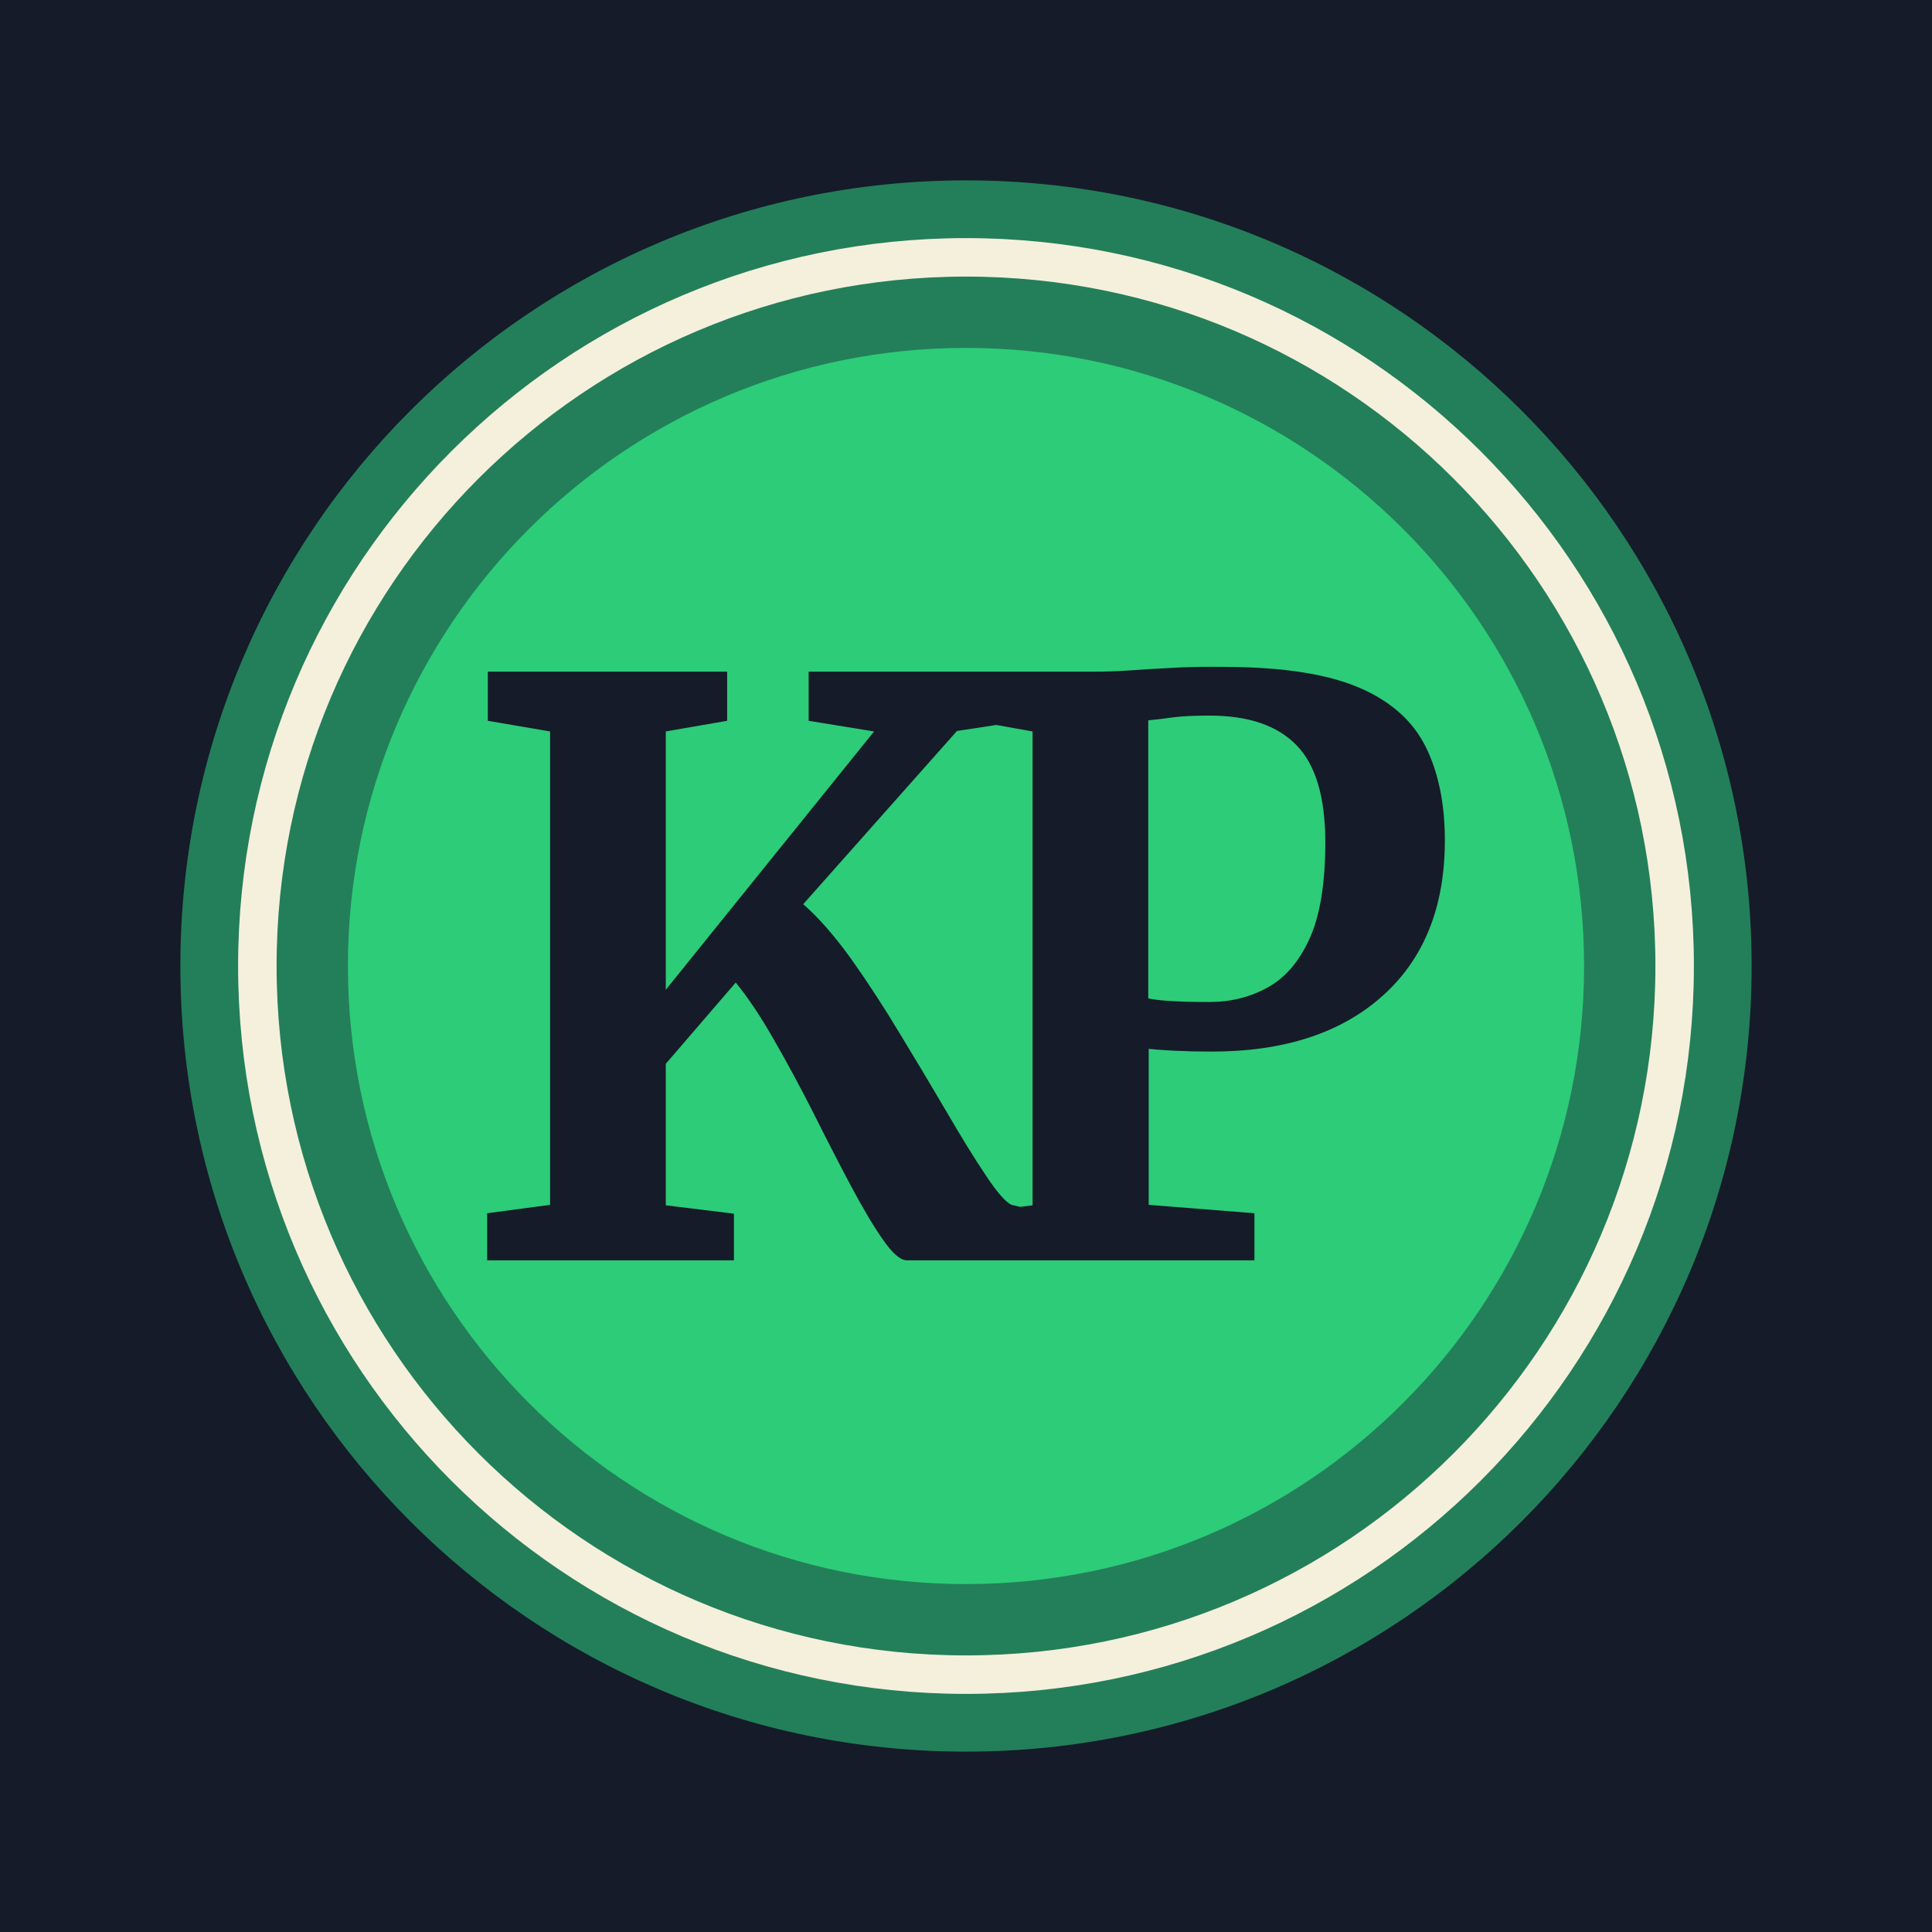
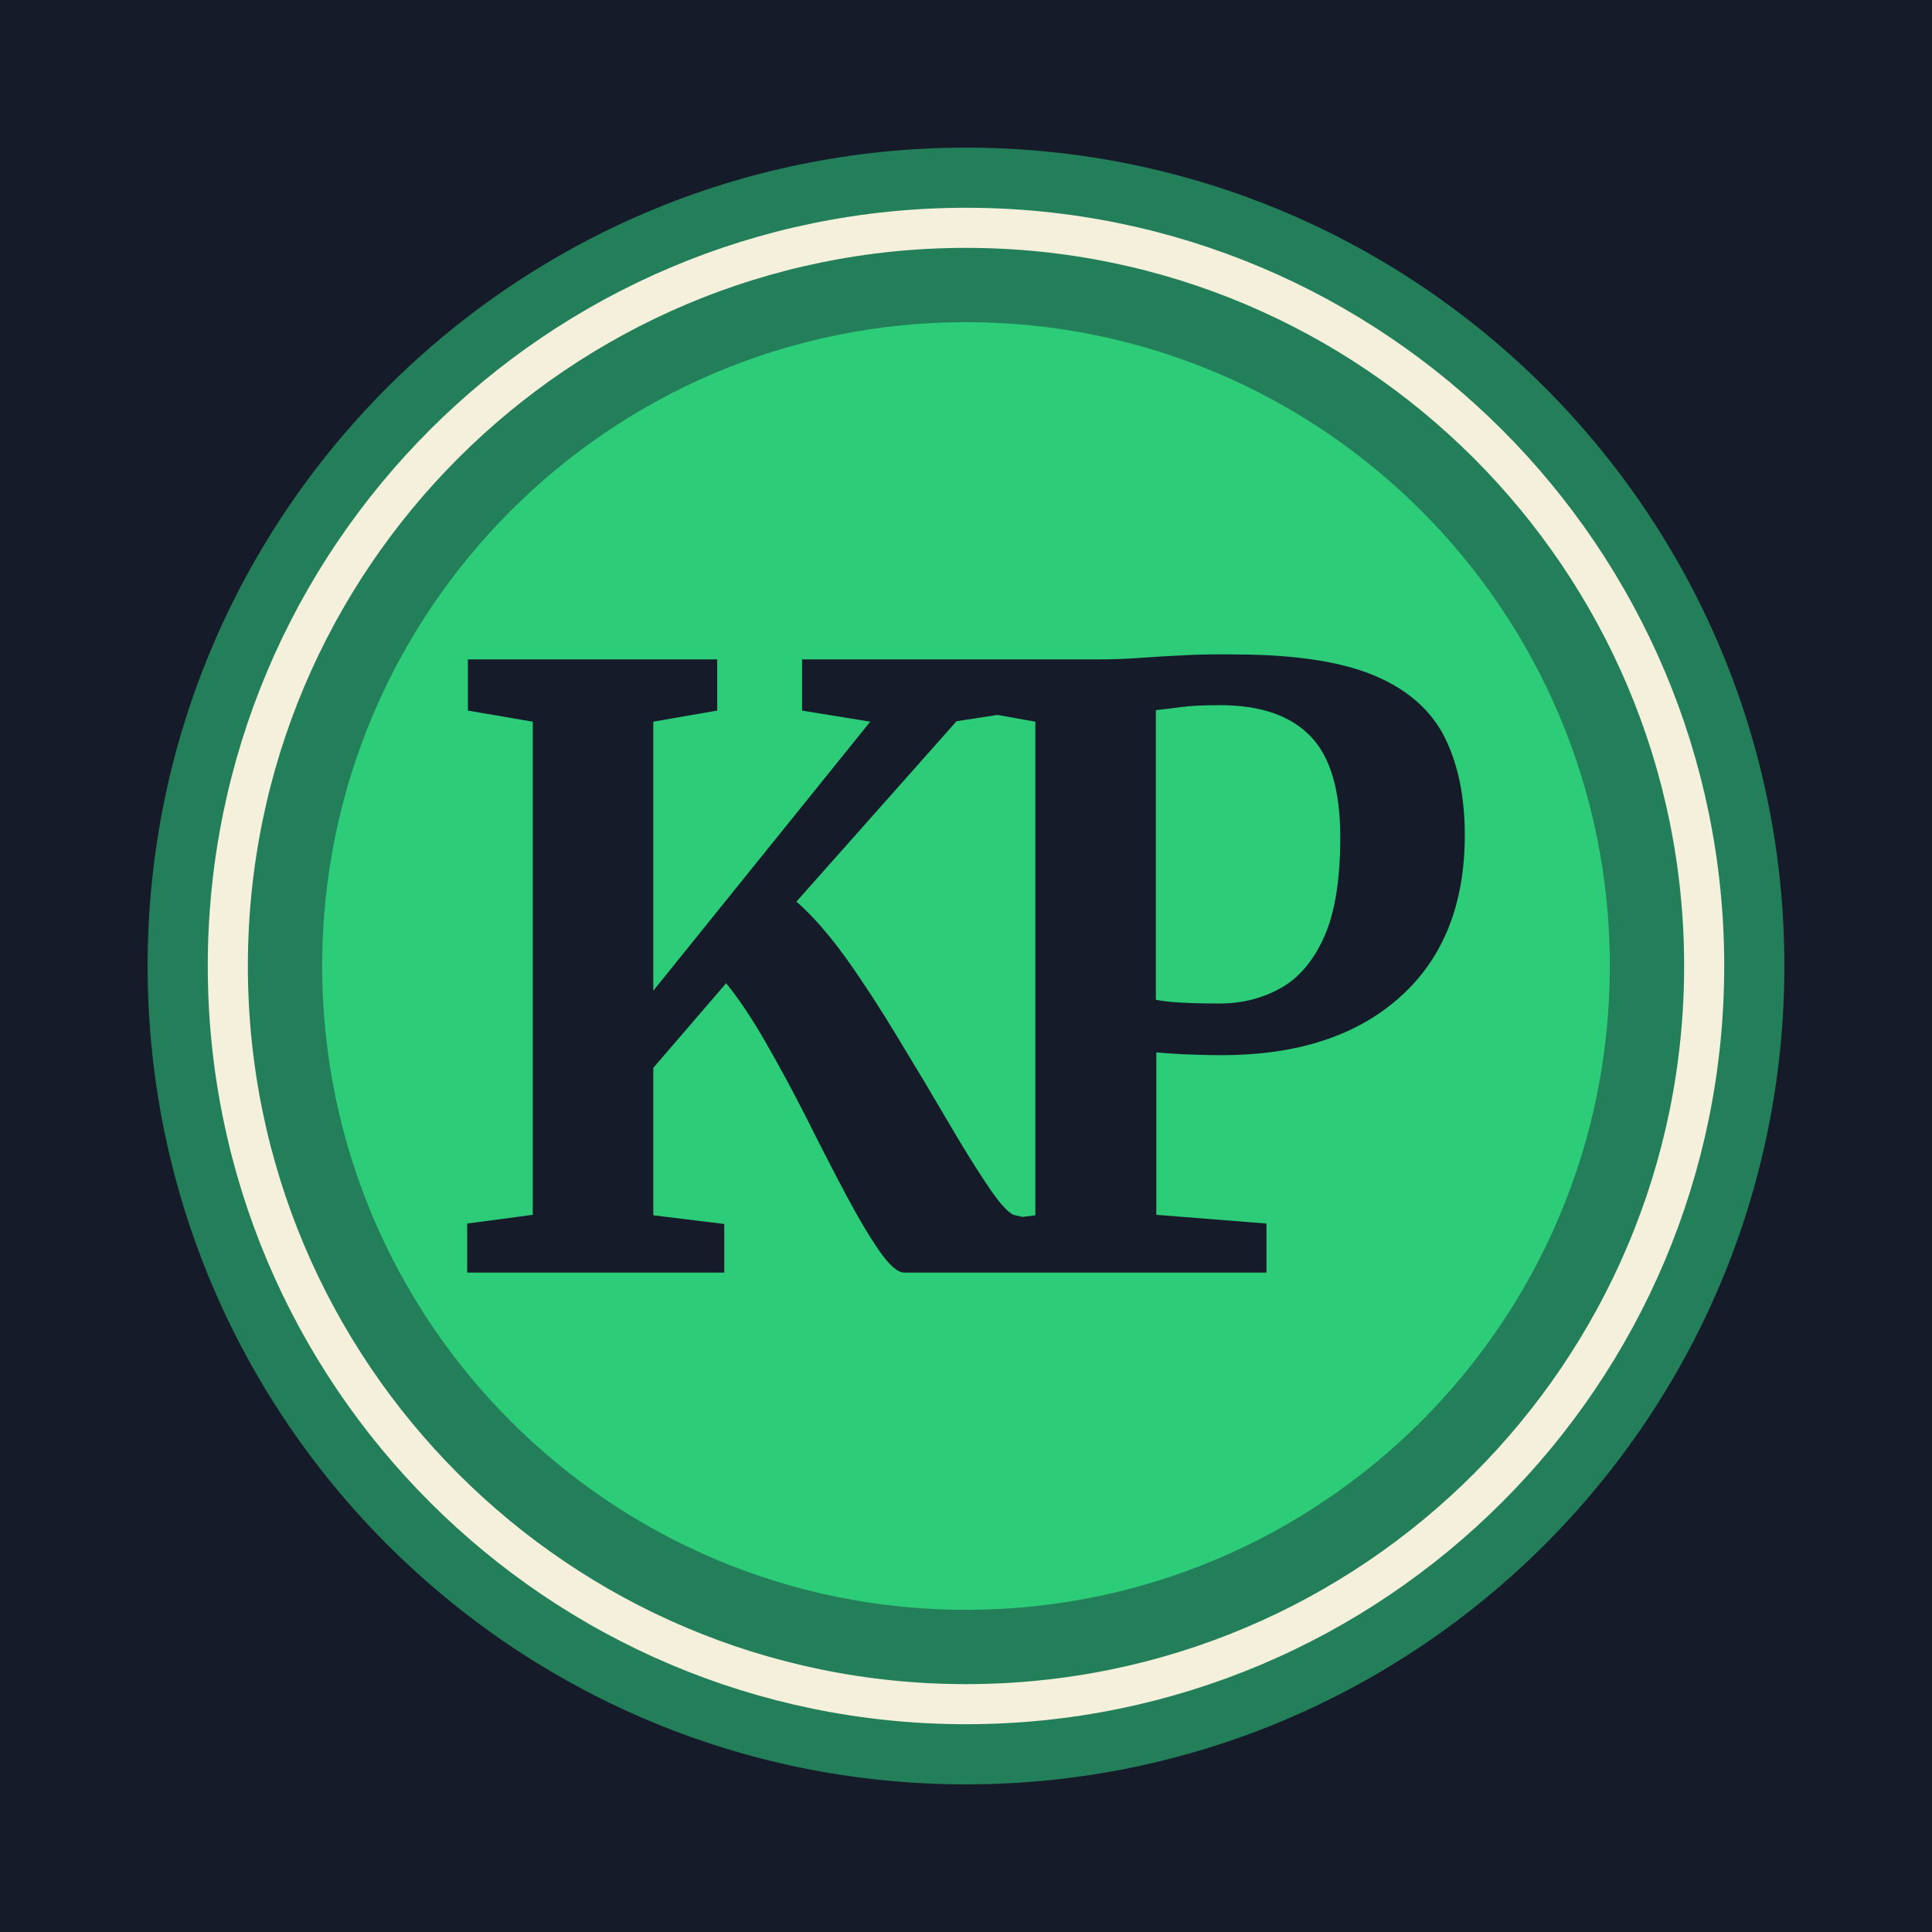
<svg xmlns="http://www.w3.org/2000/svg" viewBox="0 0 1024 1024" role="img" aria-label="The Knowledge Press app icon">
  <rect width="1024" height="1024" fill="#151b29" />
-   <g transform="translate(512 512) scale(1.2) translate(-512 -512)">
+   <g transform="translate(512 512) scale(1.25) translate(-512 -512)">
    <circle cx="512" cy="512" r="347" fill="#237f59" />
    <circle cx="512" cy="512" r="313" fill="none" stroke="#f4f0dc" stroke-width="17" />
    <circle cx="512" cy="512" r="273" fill="#2dcc78" />
    <path fill="#151b29" d="M485.9 642Q481.6 642 475.2 632.7Q468.8 623.5 460.9 608.6Q453 593.7 444.6 576.9Q436.1 560.1 427.3 544.8Q418.6 529.5 410.3 519.3L379.4 555.2V617.7L409.5 621.4V642H300.5V621.2L328.3 617.5V408.4L300.8 403.7V382H406.5V403.7L379.4 408.4V522.5L471.4 408.4L442.5 403.7V382H537.4V403.7L508 408.2L440.1 484.7Q450.2 493.5 461.3 508.9Q472.3 524.4 483.1 542.4Q494 560.3 503.6 576.7Q513.2 593.2 520.7 604.4Q528.1 615.6 532.1 617.5L548.7 621.4V642ZM541.4 617.7V408.4L515.1 403.7V382H567.8Q576.7 382 585 381.4Q593.4 380.8 603.3 380.3Q613.3 379.7 627.3 379.9Q664.6 380.1 685.5 389Q706.4 397.9 715 415.1Q723.5 432.2 723.5 456.5Q723.5 500.5 696.1 525.1Q668.6 549.8 620.5 549.8Q612.1 549.8 603.5 549.4Q594.9 548.9 592.7 548.6V617.5L639.4 621.2V642H513.7V621.2ZM592.5 526.3Q599.5 527.9 619.6 527.9Q633.6 527.9 645.2 521.5Q656.9 515.1 663.8 499.8Q670.7 484.5 670.7 457.4Q670.7 427.5 658 414.5Q645.3 401.4 619.6 401.4Q609.1 401.4 603.3 402.2Q597.6 403 592.5 403.5Z" />
  </g>
</svg>
